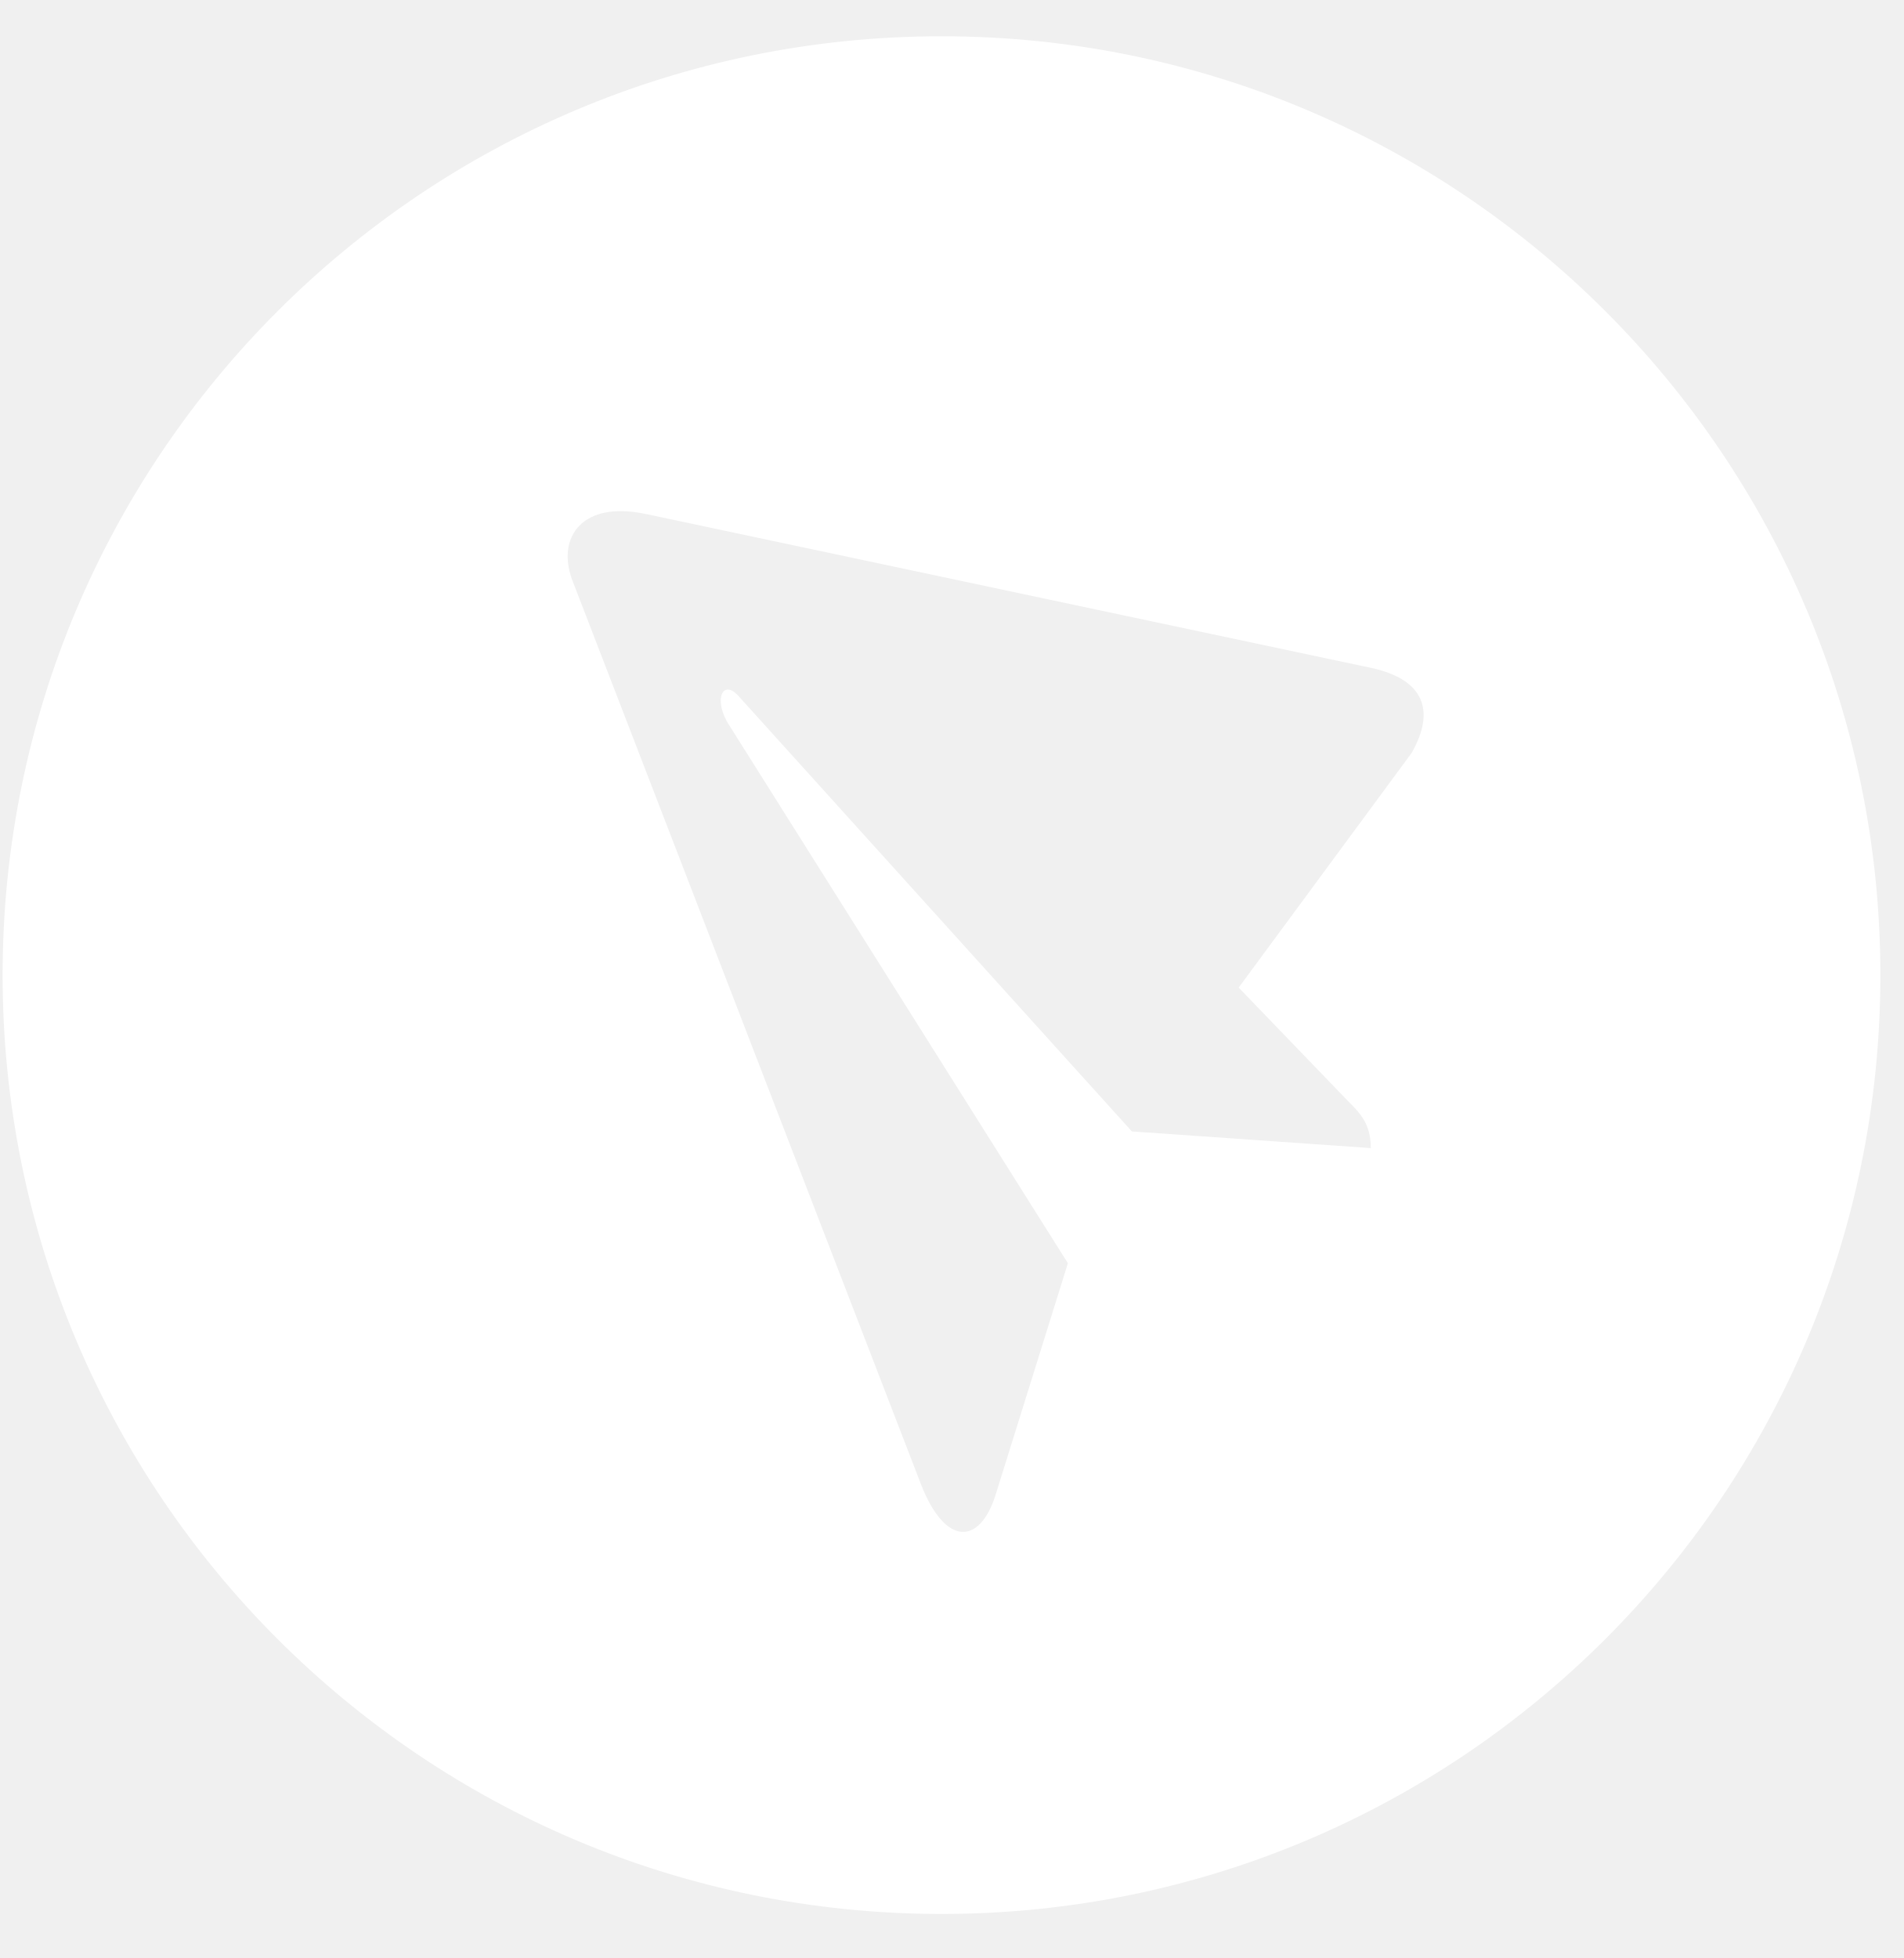
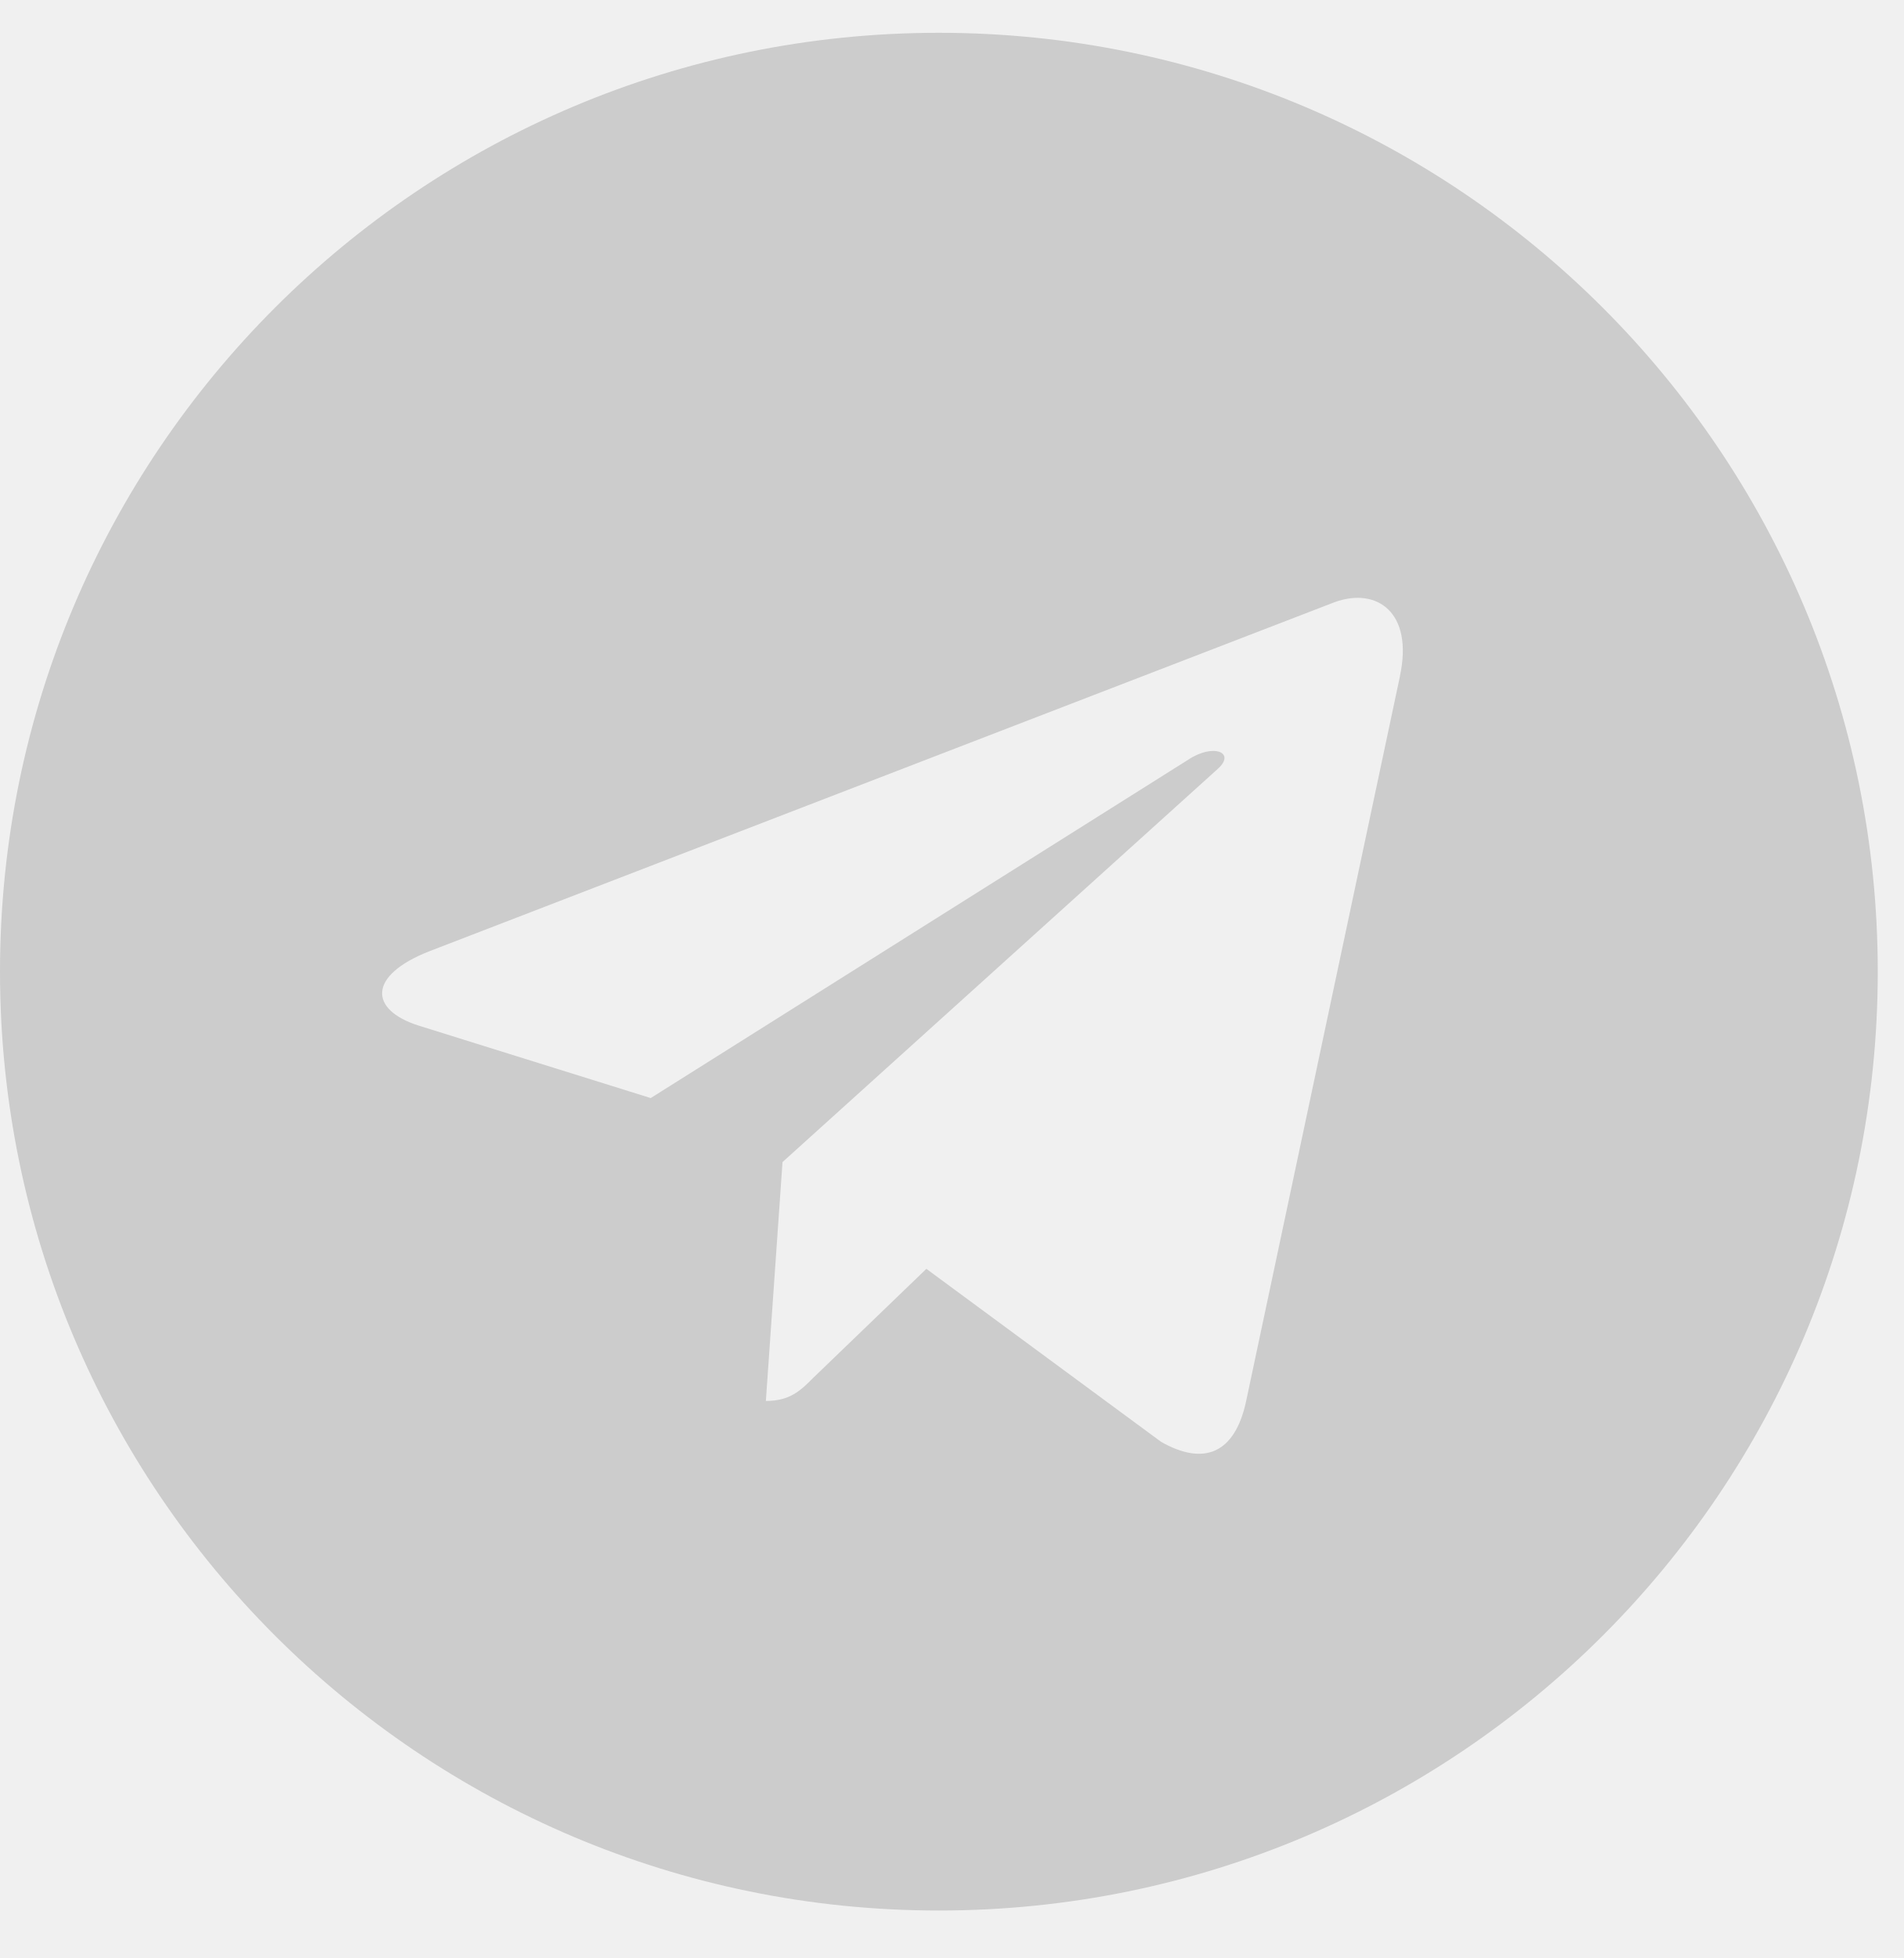
<svg xmlns="http://www.w3.org/2000/svg" width="35" height="36" viewBox="0 0 35 36" fill="none">
-   <path d="M0.048 17.928C0.048 27.465 7.774 35.19 17.31 35.19C26.845 35.19 34.572 27.464 34.572 17.928C34.572 8.392 26.845 0.667 17.31 0.667C7.774 0.667 0.048 8.393 0.048 17.928ZM11.874 9.45L25.225 12.283C26.171 12.493 26.401 13.056 25.955 13.842L22.774 18.158L24.779 20.239C25.009 20.469 25.203 20.664 25.203 21.109L20.811 20.803L13.586 12.806C13.279 12.457 13.106 12.883 13.412 13.342L19.634 23.226L18.304 27.486C18.012 28.412 17.379 28.433 16.933 27.291L10.515 10.649C10.237 9.876 10.704 9.201 11.873 9.451L11.874 9.45Z" fill="white" />
+   <path d="M17.262 0.603C7.726 0.603 0 8.329 0 17.865C0 27.4 7.727 35.127 17.262 35.127C26.798 35.127 34.524 27.4 34.524 17.865C34.524 8.329 26.797 0.603 17.262 0.603ZM25.74 12.429L22.907 25.78C22.698 26.726 22.134 26.956 21.348 26.51L17.032 23.329L14.951 25.334C14.722 25.564 14.527 25.758 14.081 25.758L14.387 21.366L22.385 14.141C22.733 13.834 22.308 13.661 21.848 13.967L11.964 20.189L7.704 18.859C6.779 18.567 6.758 17.934 7.899 17.488L24.542 11.07C25.315 10.792 25.99 11.258 25.739 12.428L25.74 12.429Z" fill="#CCCCCC" />
</svg>
